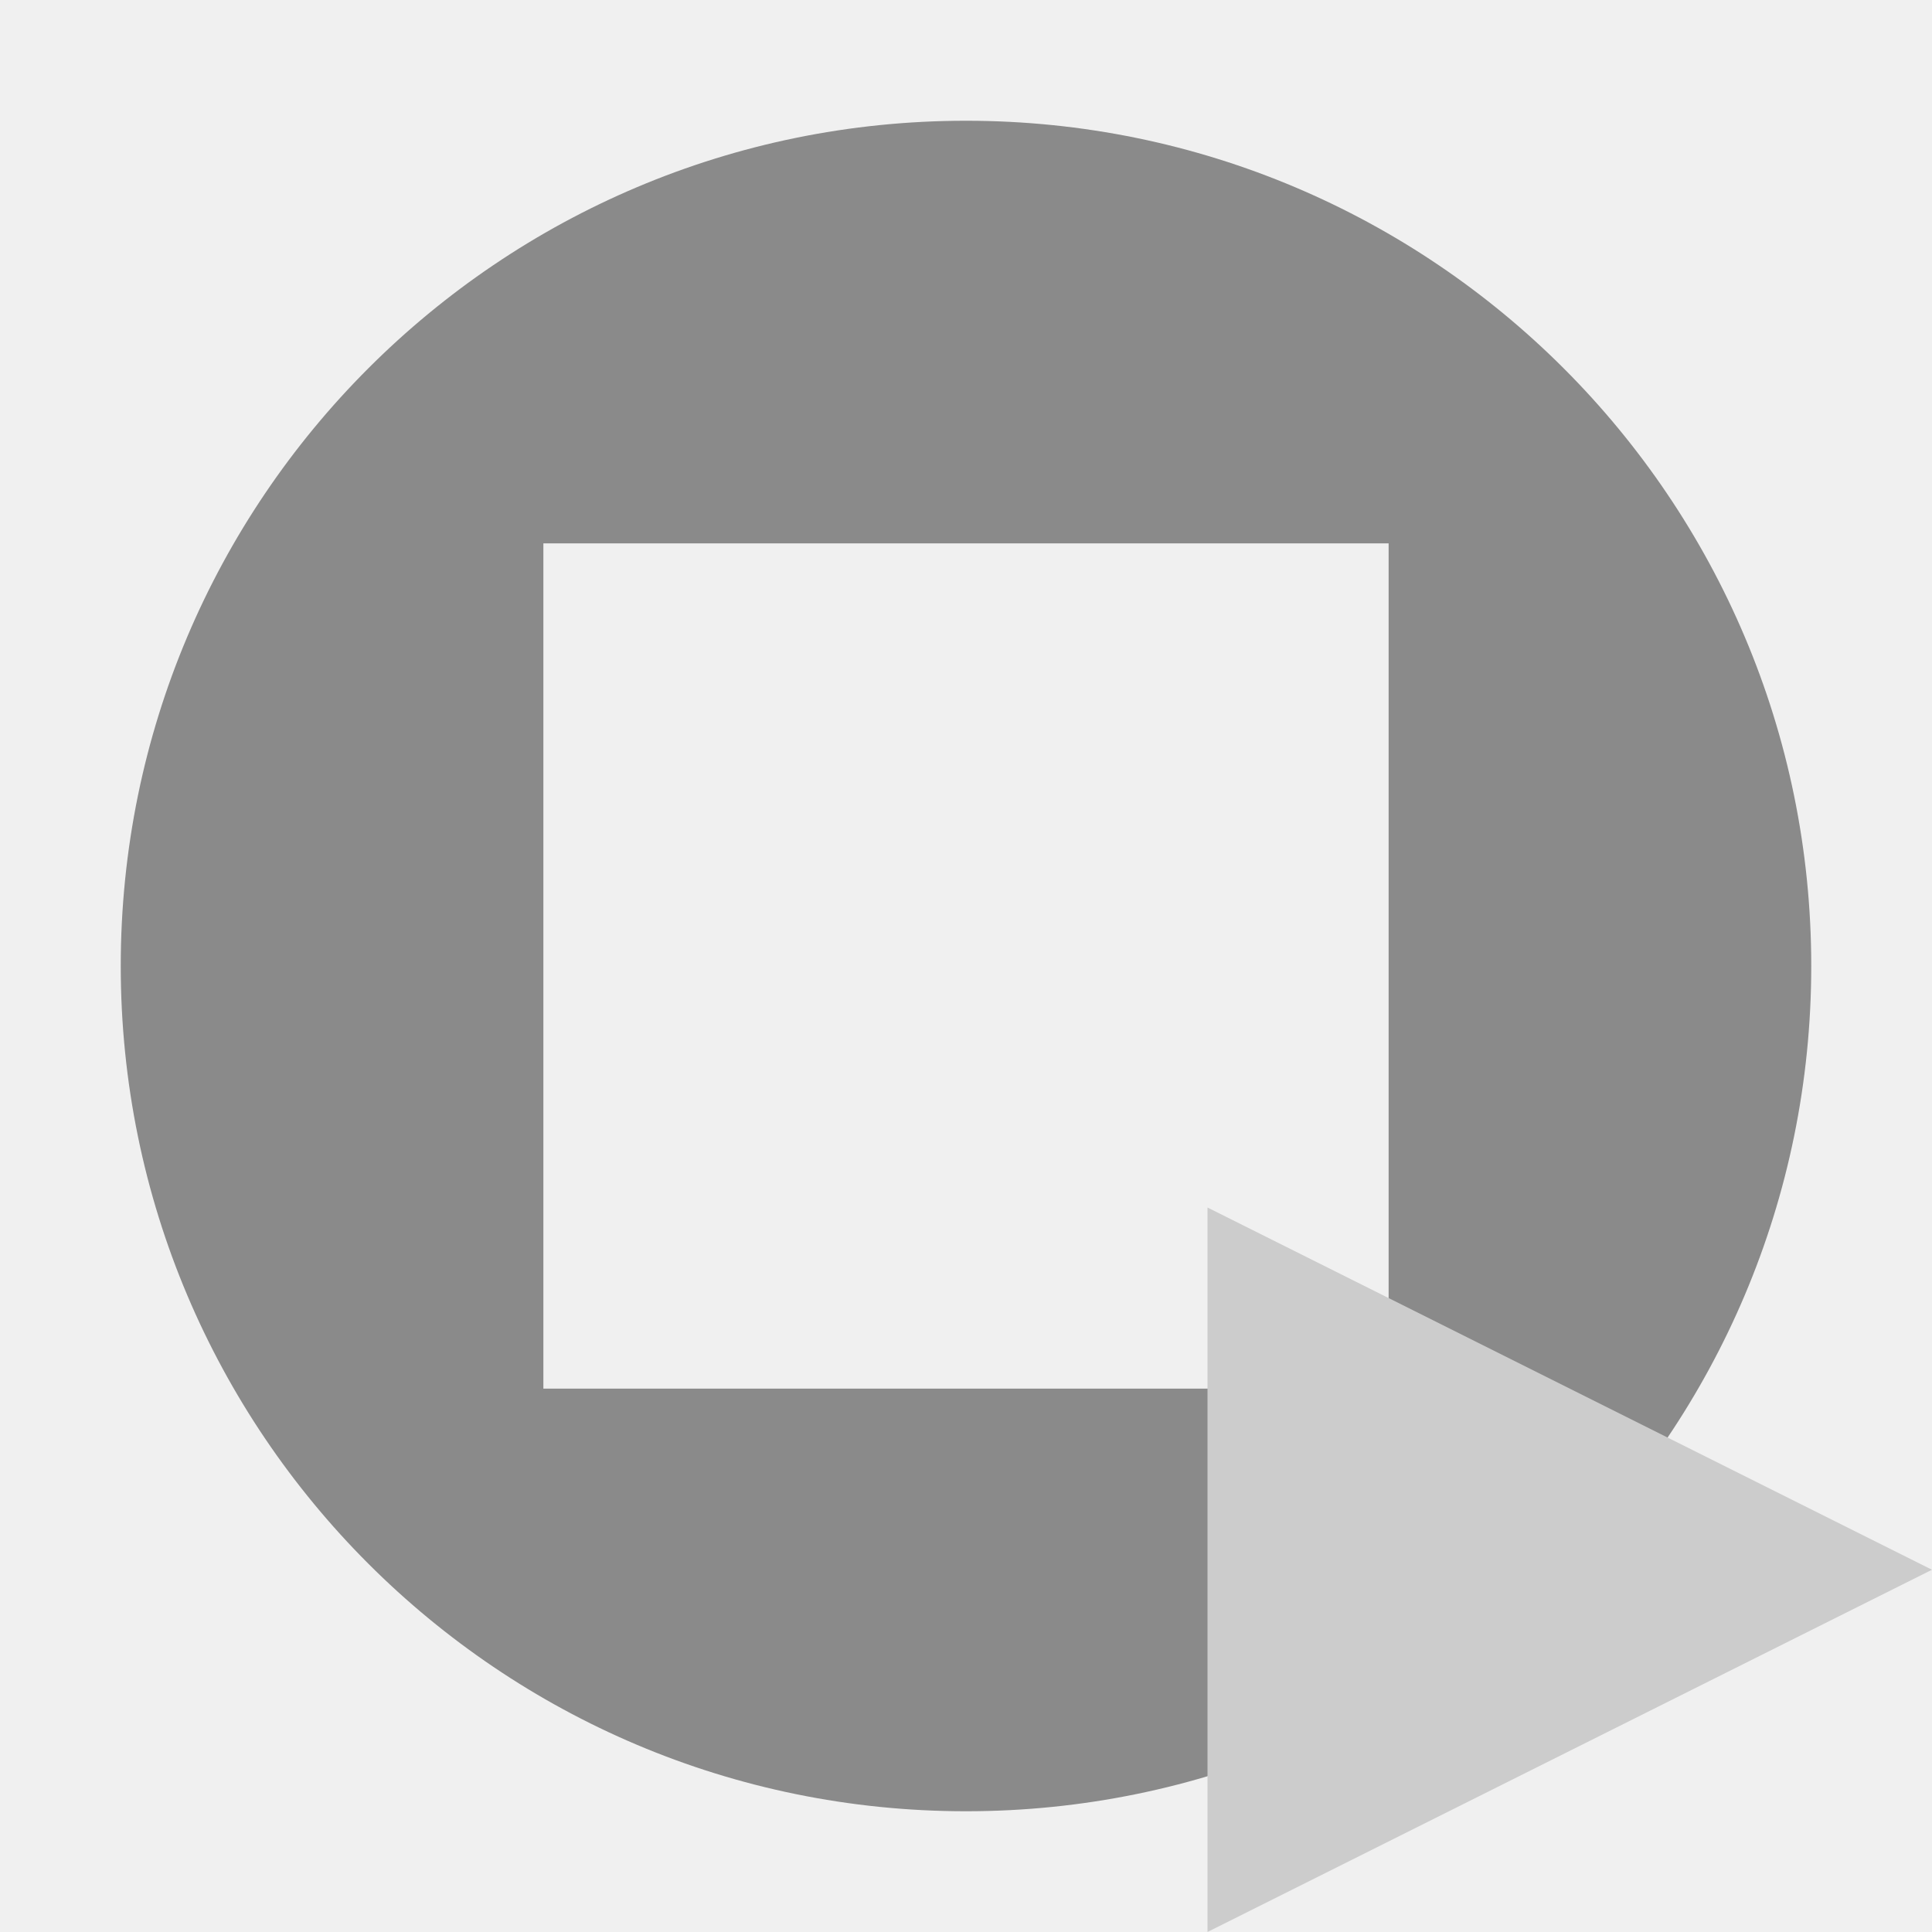
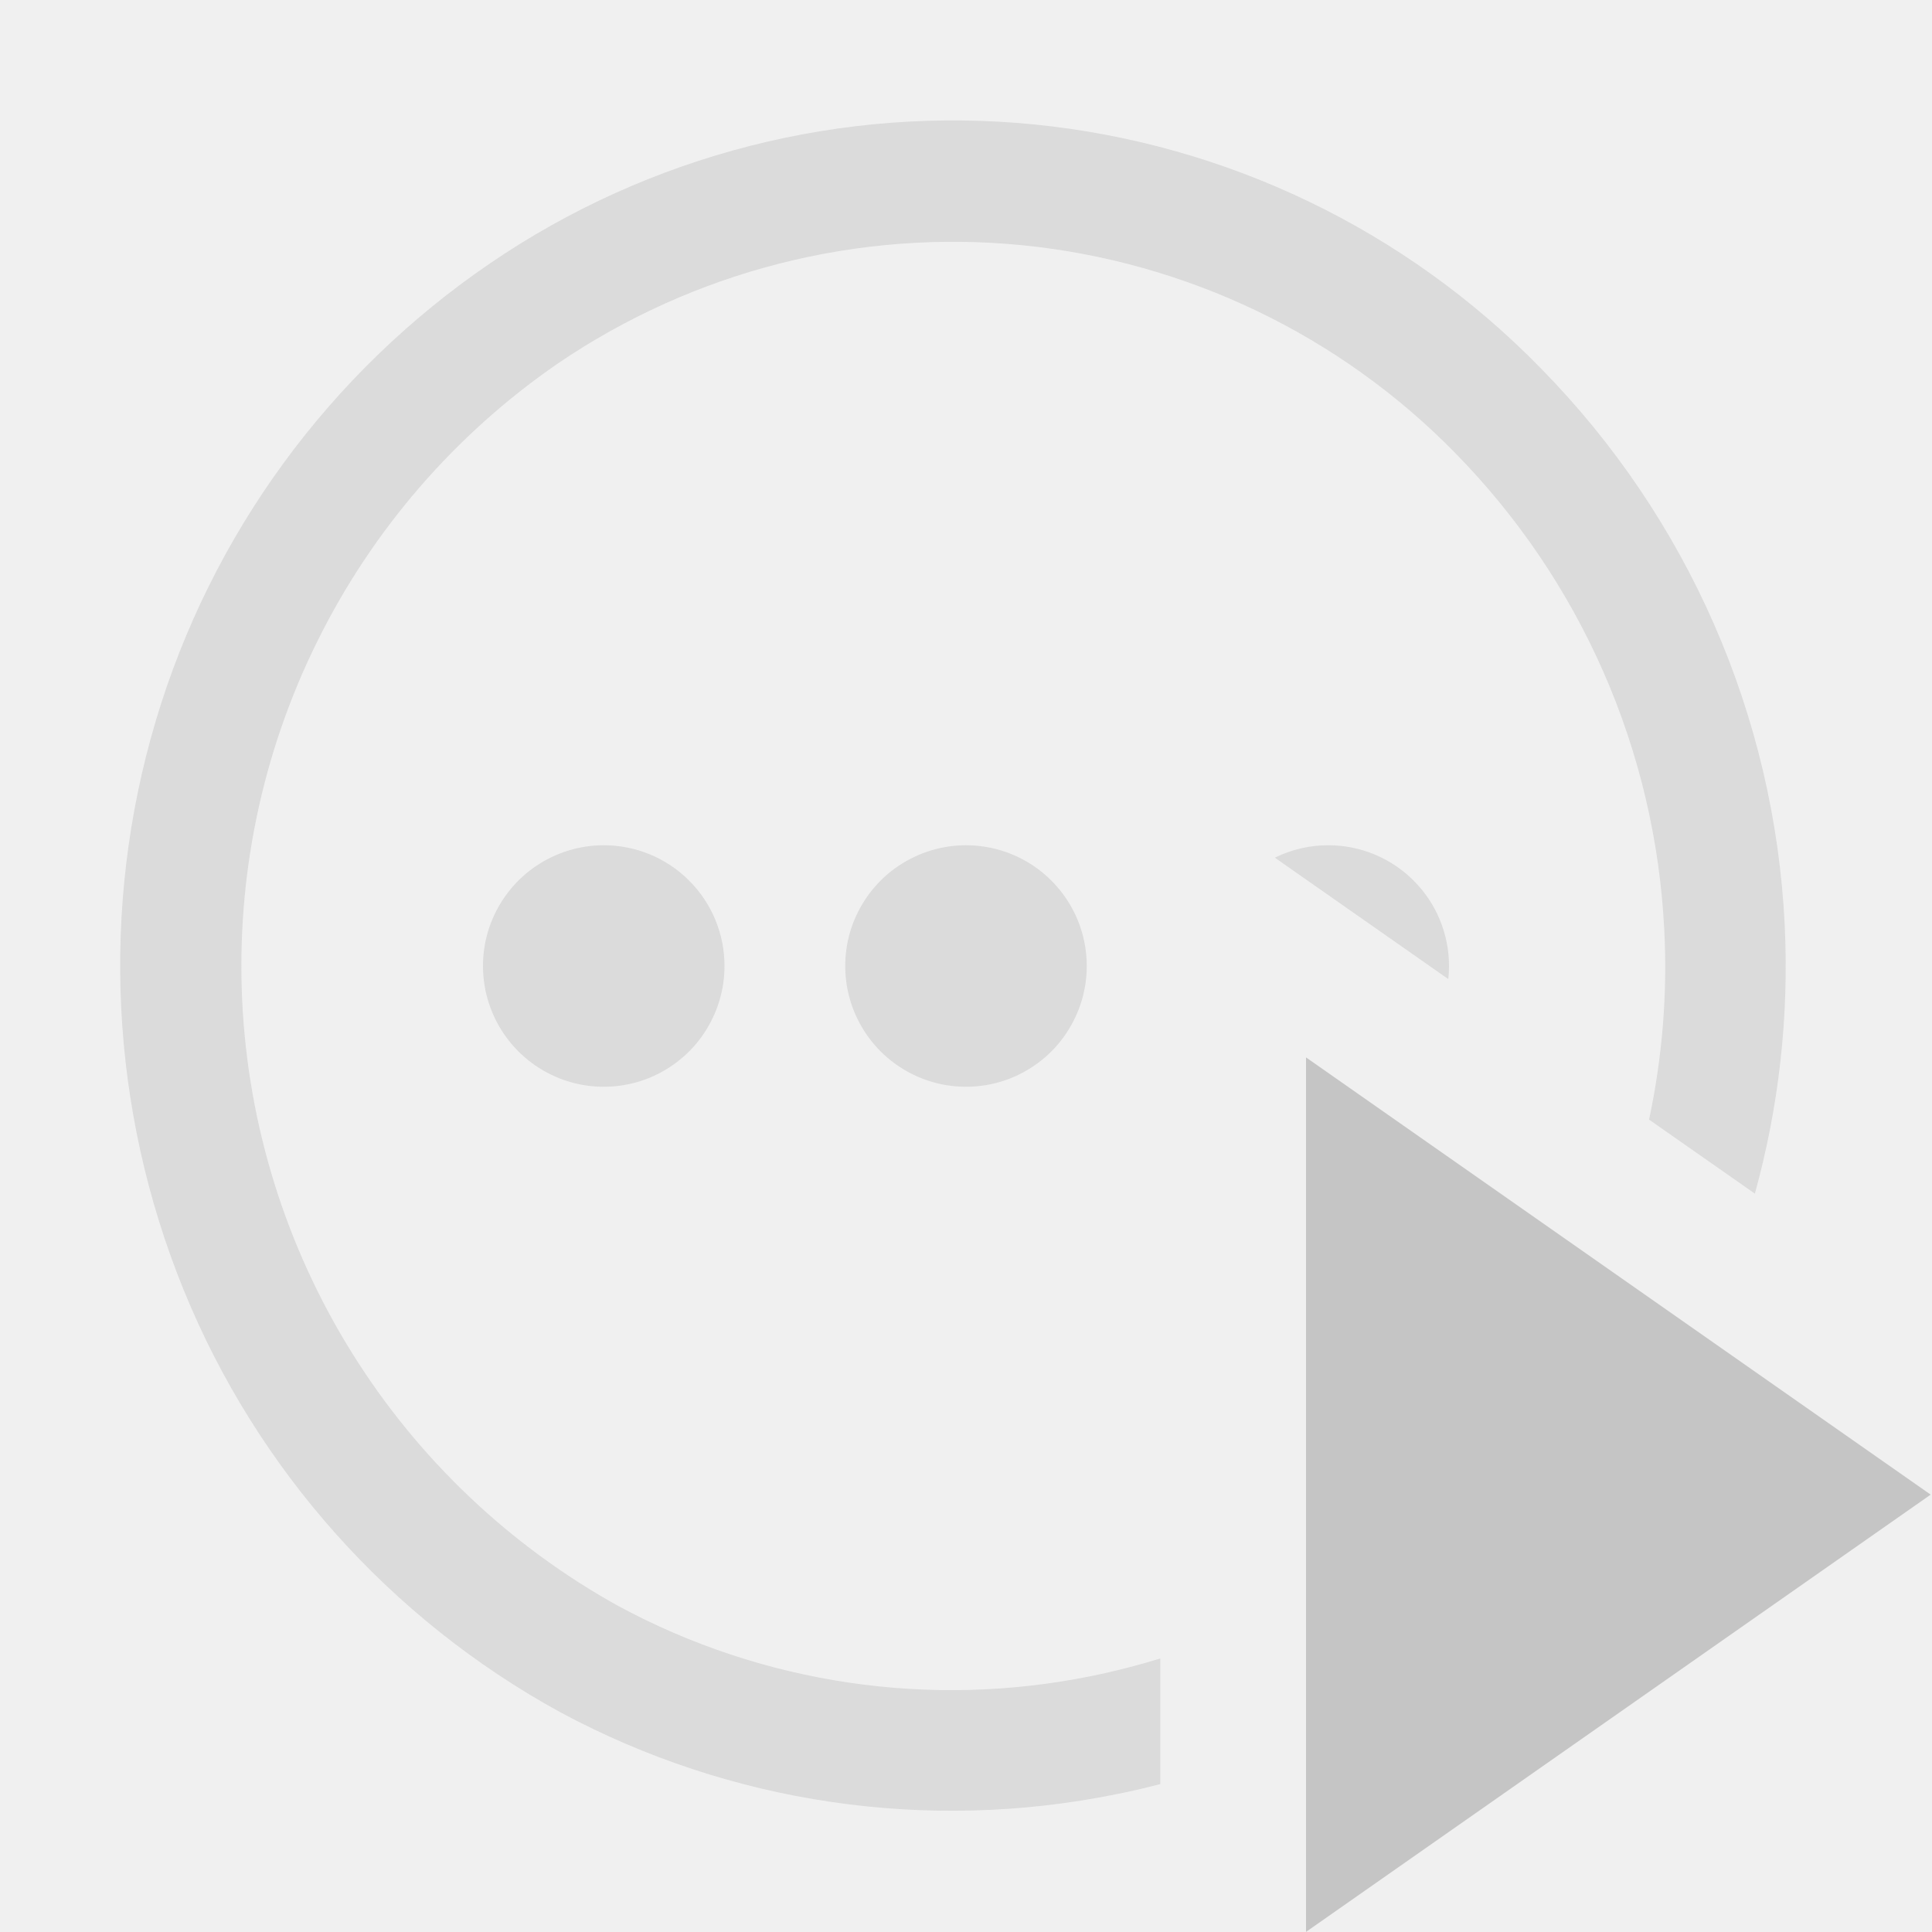
- <svg xmlns="http://www.w3.org/2000/svg" width="16" height="16" viewBox="0 0 16 16">
-   <defs>
-     <mask id="mask" x="0" y="0" width="16" height="16">
-       <circle cx="8" cy="8" r="7" style="fill: white;" />
-       <rect x="4.5" y="4.5" width="7" height="7" style="fill: black;" />
-     </mask>
-   </defs>
-   <rect x="0" y="0" width="16" height="16" style="fill: #707070; opacity: 0.8; mask: url(#mask);" />
-   <path d="M10,13 L10,10 L16,13 L10,16 X" style="fill: #cccccc;" />
+ <svg xmlns="http://www.w3.org/2000/svg" width="16" height="16" viewBox="0 0 16 16" fill="none">
+   <path fill-rule="evenodd" clip-rule="evenodd" d="M12.76 3.05C11.644 1.905 10.159 1.19 8.568 1.031C6.977 0.872 5.381 1.279 4.06 2.18C2.728 3.087 1.75 4.425 1.29 5.97C0.829 7.52 0.911 9.182 1.52 10.68C2.127 12.171 3.229 13.407 4.64 14.18C6.048 14.937 7.677 15.177 9.244 14.859C9.367 14.835 9.488 14.806 9.609 14.775V13.735C9.422 13.792 9.233 13.841 9.04 13.88C7.706 14.152 6.318 13.947 5.12 13.3C4.218 12.8 3.458 12.077 2.913 11.201C2.368 10.325 2.056 9.325 2.006 8.294C1.956 7.264 2.169 6.237 2.627 5.313C3.084 4.388 3.77 3.595 4.62 3.01C5.749 2.242 7.111 1.896 8.469 2.031C9.827 2.167 11.095 2.775 12.05 3.75C13.093 4.811 13.71 6.218 13.783 7.704C13.81 8.234 13.766 8.761 13.657 9.272L14.533 9.885C14.732 9.166 14.817 8.415 14.78 7.657C14.695 5.926 13.976 4.286 12.76 3.05ZM11.994 8.108C11.998 8.072 12 8.036 12 8C12 7.735 11.895 7.48 11.707 7.293C11.52 7.105 11.265 7 11 7C10.846 7 10.695 7.035 10.558 7.103L11.994 8.108ZM9 8C9 8.198 8.941 8.391 8.831 8.556C8.722 8.72 8.565 8.848 8.383 8.924C8.2 9 7.999 9.019 7.805 8.981C7.611 8.942 7.433 8.847 7.293 8.707C7.153 8.567 7.058 8.389 7.019 8.195C6.981 8.001 7 7.8 7.076 7.617C7.152 7.435 7.28 7.278 7.444 7.169C7.609 7.059 7.802 7 8 7C8.265 7 8.52 7.105 8.707 7.293C8.895 7.48 9 7.735 9 8ZM6 8C6 8.198 5.941 8.391 5.831 8.556C5.722 8.72 5.565 8.848 5.383 8.924C5.2 9 4.999 9.019 4.805 8.981C4.611 8.942 4.433 8.847 4.293 8.707C4.153 8.567 4.058 8.389 4.019 8.195C3.981 8.001 4 7.8 4.076 7.617C4.152 7.435 4.28 7.278 4.444 7.169C4.609 7.059 4.802 7 5 7C5.265 7 5.52 7.105 5.707 7.293C5.895 7.48 6 7.735 6 8Z" fill="#C5C5C5" opacity="0.5" />
+   <path fill-rule="evenodd" clip-rule="evenodd" d="M10.816 8.757V15.999L15.989 12.378L10.816 8.757Z" fill="#C5C5C5" />
</svg>
